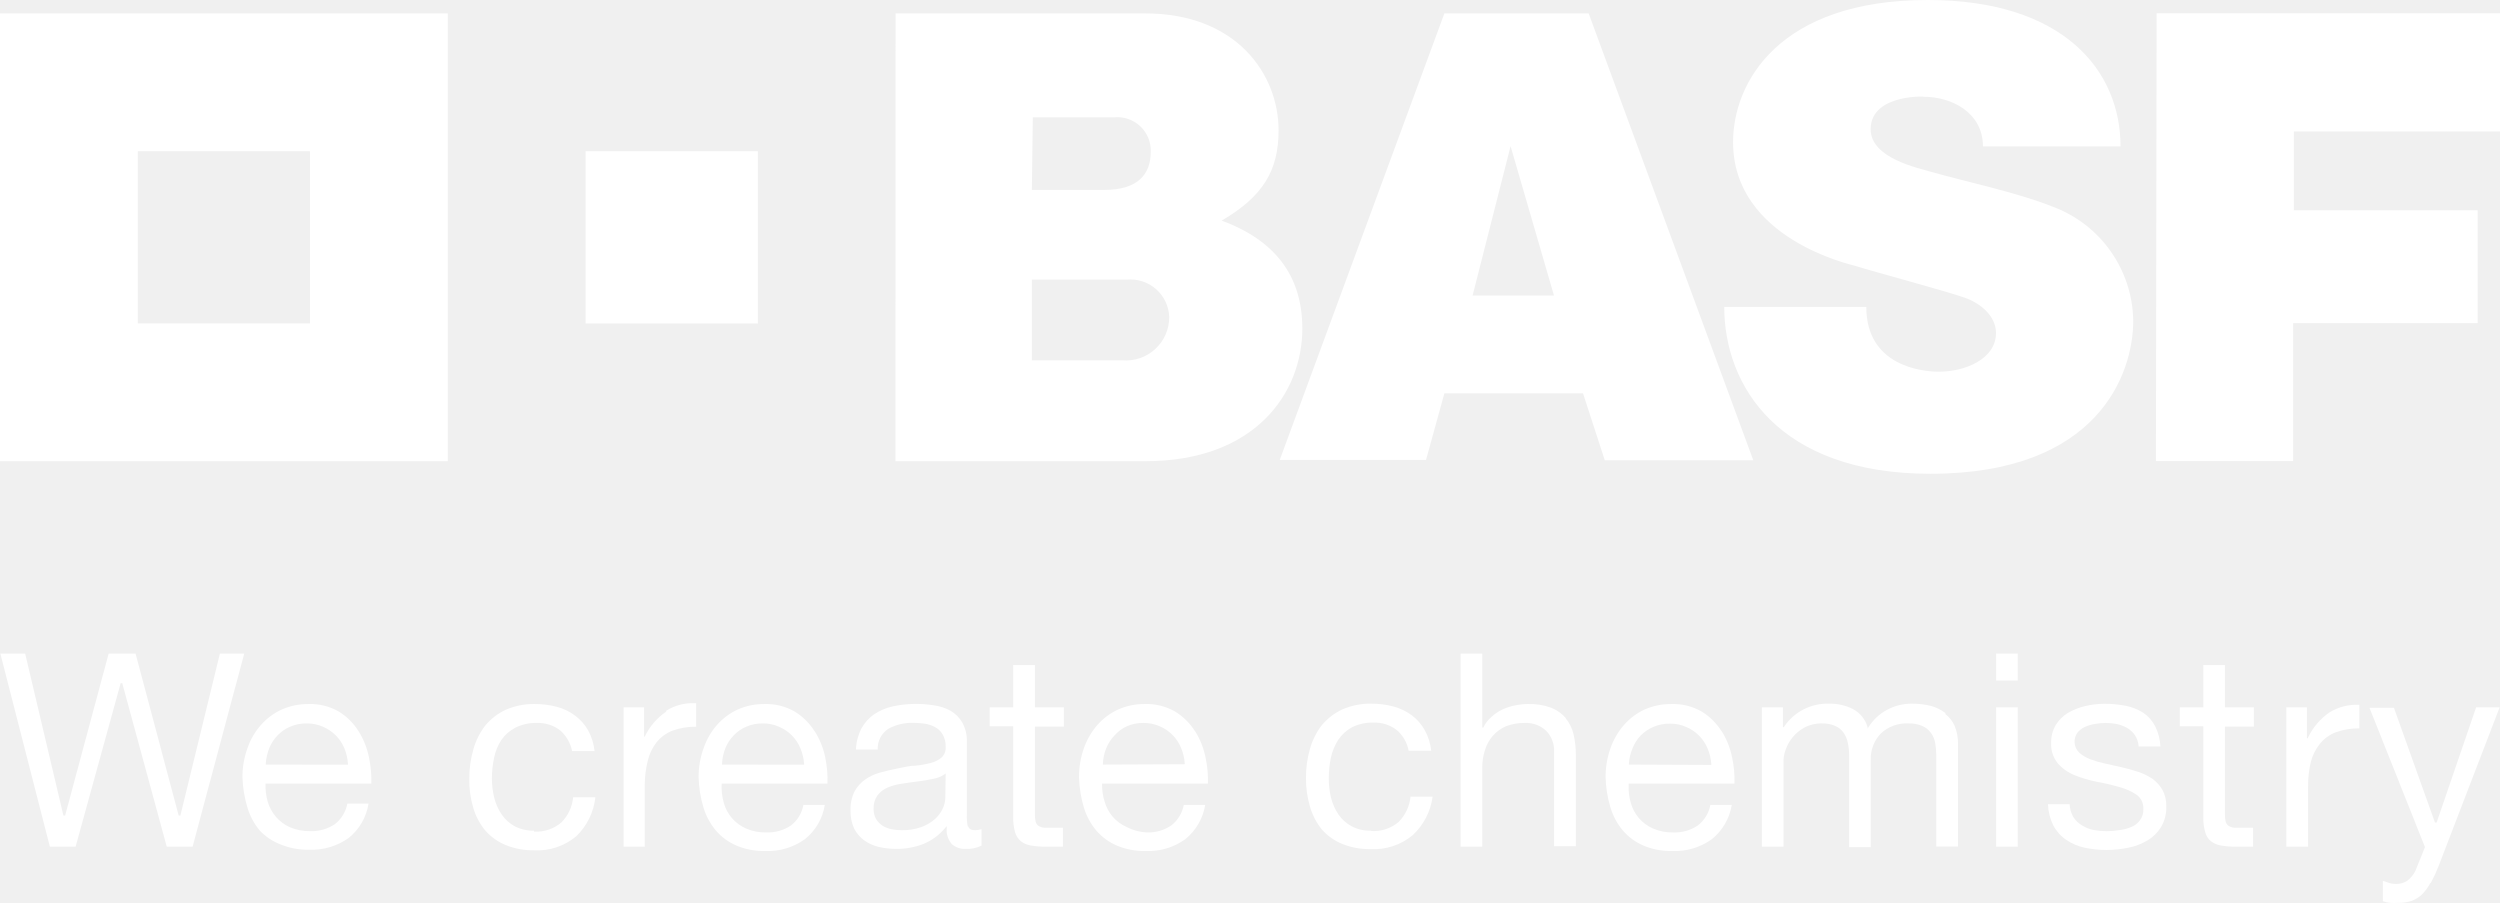
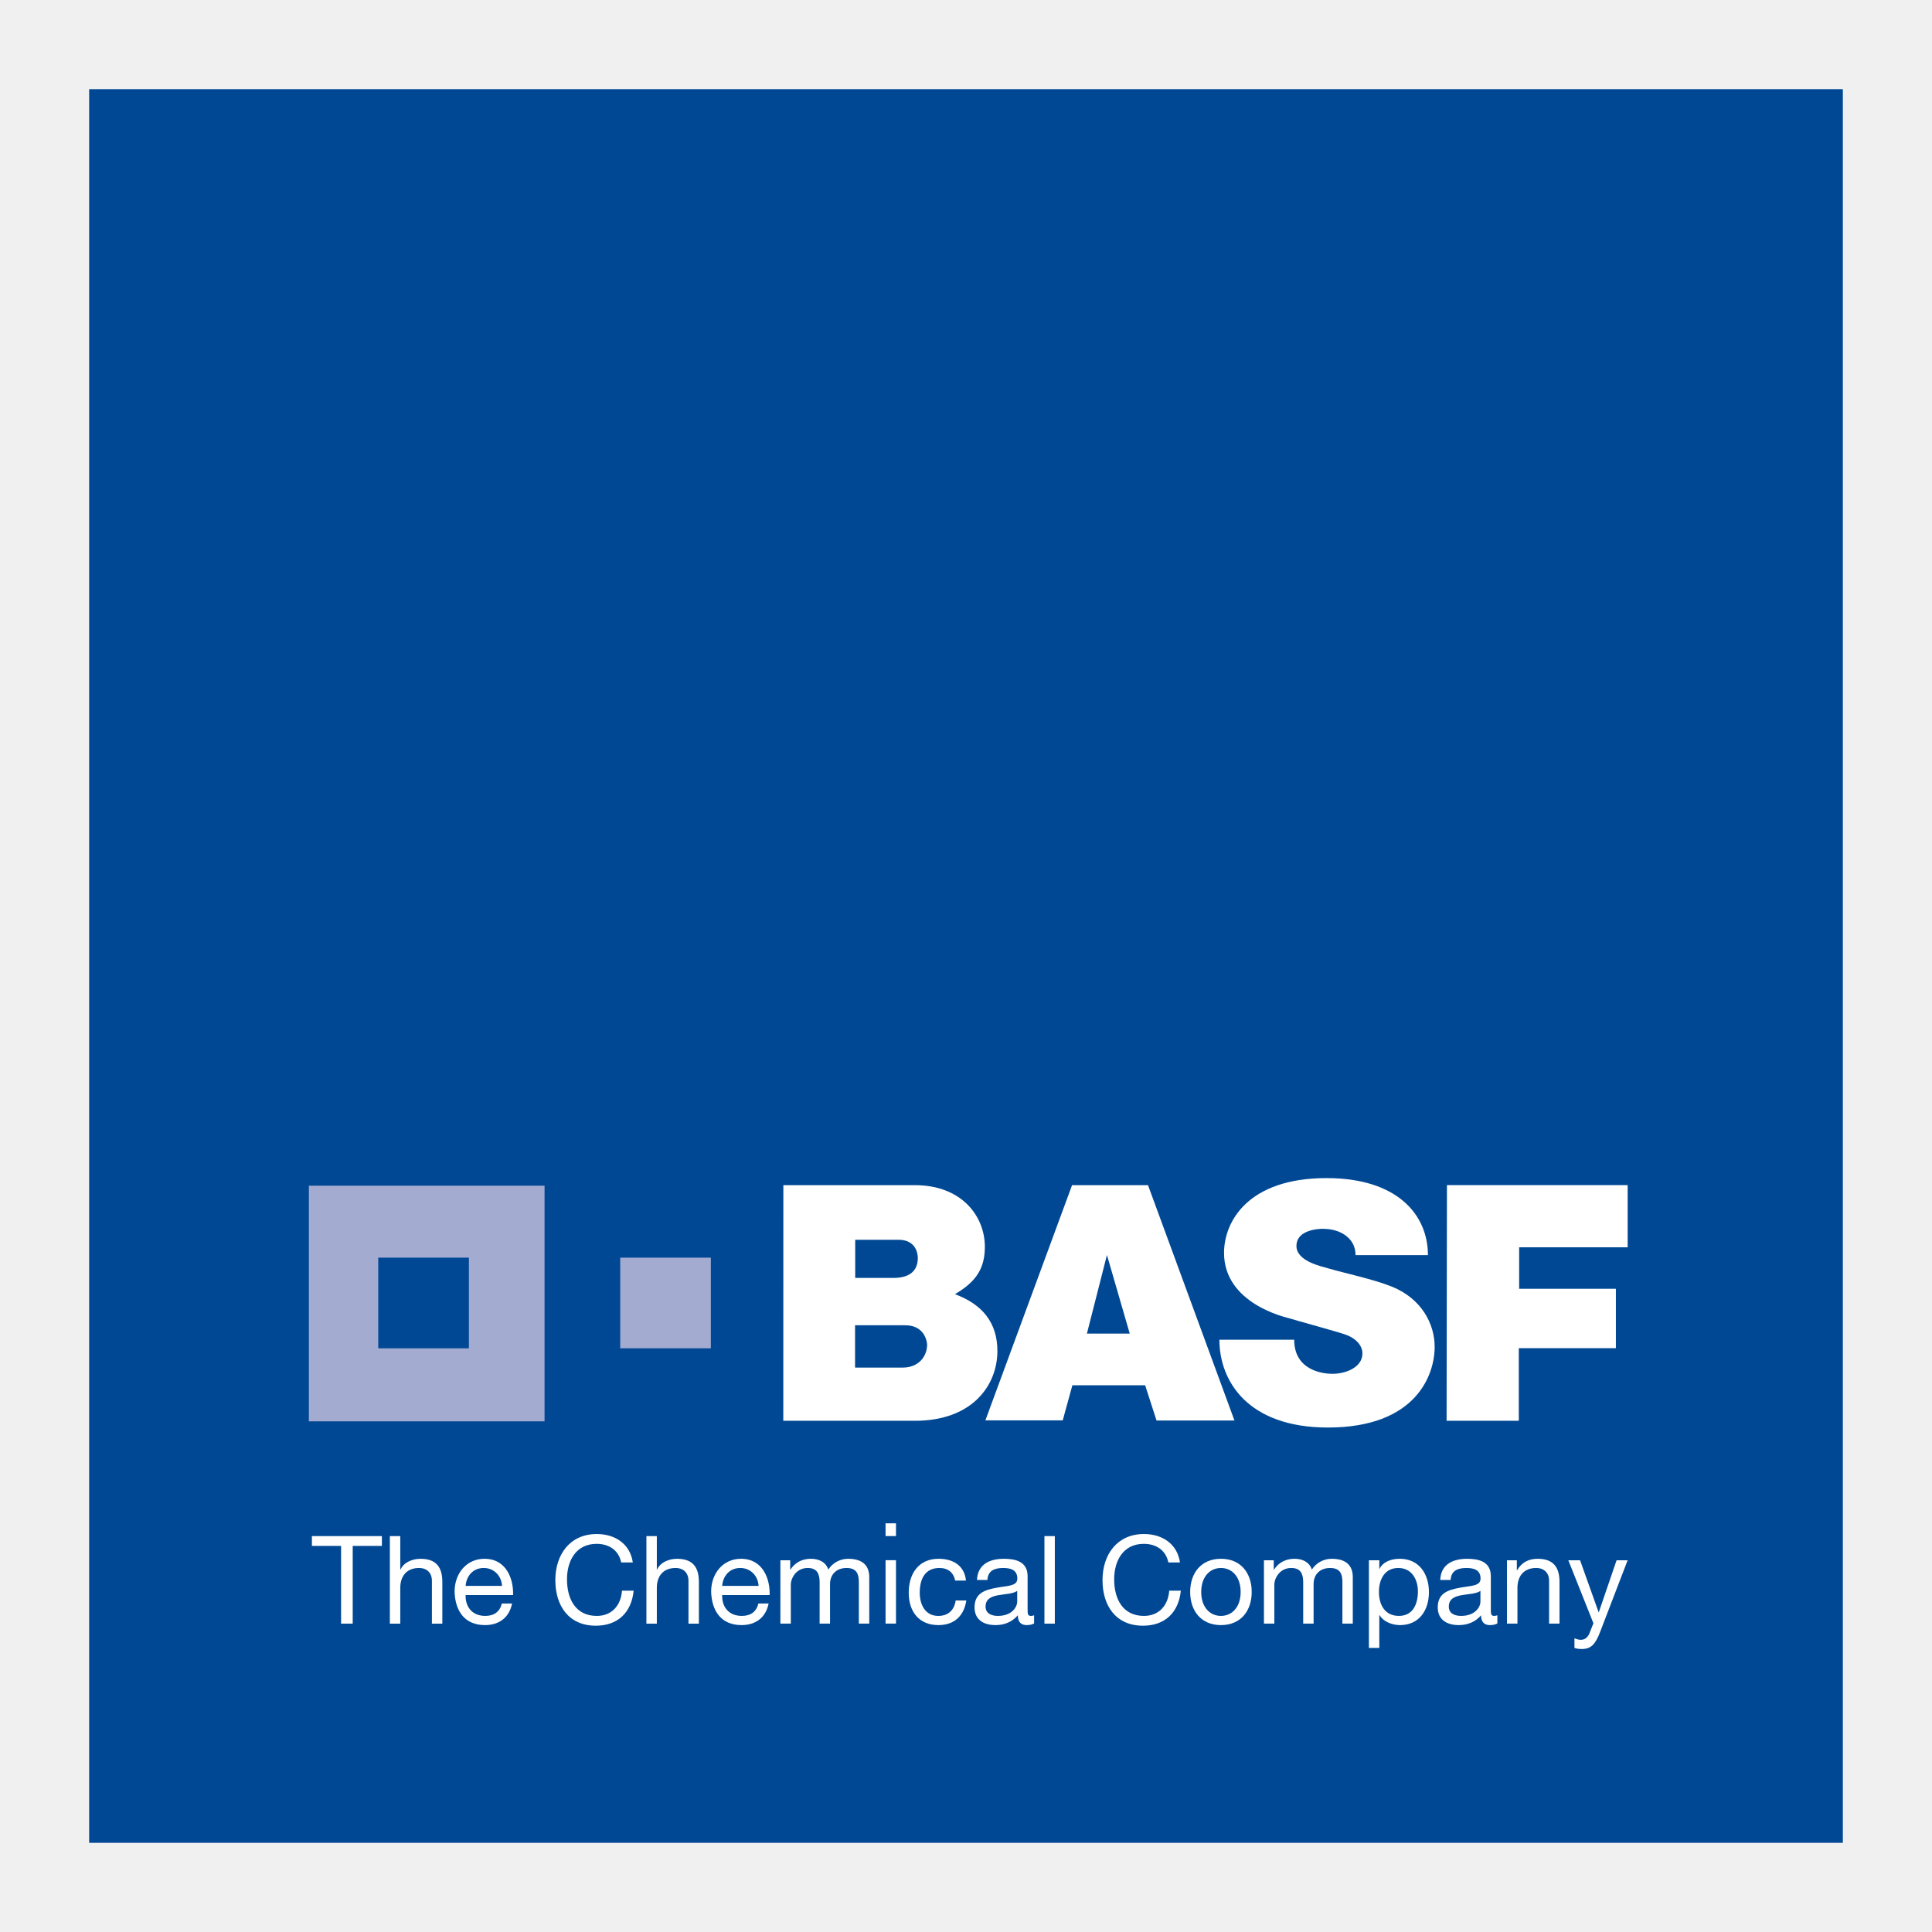
- <svg xmlns="http://www.w3.org/2000/svg" viewBox="0 0 212.6 76.78" preserveAspectRatio="xMinYMid">
-   <defs>
-     <style>.cls-2{fill:#fff;}</style>
-   </defs>
-   <g id="BASFw_wh100tr_4c">
-     <g class="cls-1">
-       <path class="cls-2" d="M.17,1.5V39.58H38.25V1.5ZM26.53,27.86H11.89V13.22H26.53Z" transform="translate(-0.17 -0.36)" />
-       <rect class="cls-2" x="49.8" y="12.86" width="14.65" height="14.65" />
+ <svg xmlns="http://www.w3.org/2000/svg" version="1.0" width="627.582" height="627.579" viewBox="0 0 210 297" id="svg2" xml:space="preserve">
+   <defs id="defs59">
+   
+   
+   
+   
+   
+   
+   
+   
+   
+   
+   
+   
+   
+   
+   
+   
+   
+   
+   
+   
+   
+   
+   
+   
+   
+  </defs>
+   <g id="g2233" transform="matrix(1.522094,0,0,1.522094,-29.79473,13.70588)">
+     <g transform="translate(-14.8625,-37.8153)" id="Ebene_x0020_2">
+       <polygon id="polygon6" style="fill:#004894;fill-rule:nonzero" points="14.863,37.815 14.863,214.932 191.98,214.932 191.98,37.815 14.863,37.815 " />
    </g>
-     <path class="cls-2" d="M76.33,1.5H97.55c7.79,0,11.35,5.19,11.35,9.94,0,3.42-1.32,5.62-4.84,7.68,4.44,1.64,6.86,4.61,6.86,9.18,0,5.47-4,11.28-13.34,11.28H76.32ZM87.92,31H95.6a3.68,3.68,0,0,0,4-3.68A3.3,3.3,0,0,0,96,24.14H87.92Zm0-14.49h6.17c2.82,0,3.94-1.31,3.94-3.24a2.84,2.84,0,0,0-3.13-2.93H88Z" transform="translate(-0.17 -0.36)" />
-     <path class="cls-2" d="M123,1.5h12.27l14,38H136.64l-1.85-5.69H123l-1.56,5.66H109Zm5.63,11.29-3.23,12.7h6.92Z" transform="translate(-0.17 -0.36)" />
-     <path class="cls-2" d="M168.8,12.81h11.7c0-6.46-4.86-12.45-16.39-12.45-12.65,0-16.56,7-16.56,12.09,0,8.23,10.08,10.42,10.39,10.52,1.5.48,7.76,2.15,9.32,2.71,1.36.48,2.65,1.57,2.65,3,0,2.22-2.65,3.29-4.85,3.29-1.42,0-6.18-.47-6.18-5.51H146.8c0,6.69,4.61,14.19,17.53,14.19,14.27,0,17.25-8.51,17.25-13a10.5,10.5,0,0,0-6.92-9.74c-2.9-1.17-7.72-2.2-10.13-2.9-1.22-.36-5.28-1.18-5.28-3.66,0-3.17,5.23-2.76,4.47-2.76C166.08,8.57,168.8,9.9,168.8,12.81Z" transform="translate(-0.17 -0.36)" />
-     <polygon class="cls-2" points="183.4 1.13 212.6 1.13 212.6 11.18 195.07 11.18 195.07 17.88 210.7 17.88 210.7 27.48 195.01 27.48 195.01 39.21 183.34 39.21 183.4 1.13" />
-     <polygon class="cls-2" points="15.2 69.35 15.18 69.3 11.53 55.58 9.24 55.58 5.54 69.35 5.39 69.35 5.38 69.3 2.14 55.58 0.03 55.58 4.24 72 6.43 72 10.26 58.1 10.4 58.1 10.41 58.15 14.18 72 16.38 72 20.77 55.58 18.7 55.58 15.34 69.35 15.2 69.35" />
-     <path class="cls-2" d="M30.66,62.54A5.23,5.23,0,0,0,29,60.88a4.89,4.89,0,0,0-2.62-.65,5.49,5.49,0,0,0-2.23.46A5.22,5.22,0,0,0,22.37,62a5.78,5.78,0,0,0-1.16,2,7.05,7.05,0,0,0-.42,2.48,9.76,9.76,0,0,0,.41,2.51,5.42,5.42,0,0,0,1.06,2A4.79,4.79,0,0,0,24,72.16a6.08,6.08,0,0,0,2.47.46,5.4,5.4,0,0,0,3.35-1,4.66,4.66,0,0,0,1.69-2.92H29.71a2.88,2.88,0,0,1-1.07,1.75,3.51,3.51,0,0,1-2.09.59,4.16,4.16,0,0,1-1.72-.33,3.4,3.4,0,0,1-1.2-.89,3.56,3.56,0,0,1-.69-1.27A5,5,0,0,1,22.75,67V67h9a9.6,9.6,0,0,0-.2-2.22,6.63,6.63,0,0,0-.87-2.21m-7.91,2.81v-.06A4.46,4.46,0,0,1,23.06,64a3.41,3.41,0,0,1,.71-1.1,3.25,3.25,0,0,1,1.07-.74,3.38,3.38,0,0,1,1.41-.28,3.31,3.31,0,0,1,1.38.28,3.54,3.54,0,0,1,1.09.73,3.48,3.48,0,0,1,.73,1.09,4.15,4.15,0,0,1,.31,1.35v.06Z" transform="translate(-0.17 -0.36)" />
-     <path class="cls-2" d="M45.57,71a3.4,3.4,0,0,1-1.64-.38,3.21,3.21,0,0,1-1.1-1,4.34,4.34,0,0,1-.63-1.42,7,7,0,0,1-.2-1.64,8.64,8.64,0,0,1,.19-1.77,4.33,4.33,0,0,1,.62-1.51A3.27,3.27,0,0,1,44,62.24a3.86,3.86,0,0,1,1.82-.4,3.08,3.08,0,0,1,2,.64,3.17,3.17,0,0,1,1,1.75h1.91a4.61,4.61,0,0,0-.54-1.75,4,4,0,0,0-1.11-1.26,4.39,4.39,0,0,0-1.55-.75,7.22,7.22,0,0,0-1.9-.24,5.88,5.88,0,0,0-2.45.49,4.9,4.9,0,0,0-1.75,1.35,5.86,5.86,0,0,0-1,2,8.73,8.73,0,0,0-.35,2.5A8,8,0,0,0,40.4,69,5.37,5.37,0,0,0,41.45,71a4.63,4.63,0,0,0,1.74,1.23,6.19,6.19,0,0,0,2.4.44,5.14,5.14,0,0,0,3.58-1.19,5.41,5.41,0,0,0,1.63-3.32H48.91a3.49,3.49,0,0,1-1,2.14,3.29,3.29,0,0,1-2.32.78" transform="translate(-0.17 -0.36)" />
-     <path class="cls-2" d="M56.83,60.87A5.4,5.4,0,0,0,55,63l0,0h-.06V60.51H53.2V72.36H55V67.1A8.56,8.56,0,0,1,55.27,65,4,4,0,0,1,56,63.49a3.22,3.22,0,0,1,1.37-1,5.77,5.77,0,0,1,2-.33v-2h-.14a4.24,4.24,0,0,0-2.41.64" transform="translate(-0.17 -0.36)" />
-     <path class="cls-2" d="M69.44,62.54a5.29,5.29,0,0,0-1.67-1.66,4.89,4.89,0,0,0-2.62-.65,5.46,5.46,0,0,0-2.23.46A5.36,5.36,0,0,0,61.15,62a5.92,5.92,0,0,0-1.15,2,7.05,7.05,0,0,0-.42,2.48,9.77,9.77,0,0,0,.4,2.51,5.59,5.59,0,0,0,1.07,2,4.79,4.79,0,0,0,1.75,1.28,6,6,0,0,0,2.47.46,5.39,5.39,0,0,0,3.34-1,4.63,4.63,0,0,0,1.7-2.92H68.49a2.82,2.82,0,0,1-1.06,1.75,3.54,3.54,0,0,1-2.09.59,4.12,4.12,0,0,1-1.72-.33,3.43,3.43,0,0,1-1.21-.89,3.39,3.39,0,0,1-.68-1.27A5,5,0,0,1,61.54,67V67h9a9.57,9.57,0,0,0-.19-2.22,6.65,6.65,0,0,0-.88-2.21m-7.9,2.81v-.06A4.17,4.17,0,0,1,61.85,64a3.41,3.41,0,0,1,.71-1.1,3.15,3.15,0,0,1,1.07-.74,3.37,3.37,0,0,1,1.4-.28,3.24,3.24,0,0,1,1.38.28,3.38,3.38,0,0,1,1.82,1.82,4.16,4.16,0,0,1,.32,1.35v.06Z" transform="translate(-0.17 -0.36)" />
-     <path class="cls-2" d="M82.47,70.66a4.41,4.41,0,0,1-.08-1V63.46A3.14,3.14,0,0,0,82,61.8a2.77,2.77,0,0,0-1-1,4.09,4.09,0,0,0-1.42-.46,9.47,9.47,0,0,0-3.49.09,4.69,4.69,0,0,0-1.58.67,3.47,3.47,0,0,0-1.09,1.22,4.17,4.17,0,0,0-.46,1.78h1.85a2,2,0,0,1,.93-1.78,4.26,4.26,0,0,1,2.12-.49,7.43,7.43,0,0,1,.94.07,2.68,2.68,0,0,1,.88.29,1.61,1.61,0,0,1,.65.62,2,2,0,0,1,.26,1.08,1.12,1.12,0,0,1-.35.89,2.29,2.29,0,0,1-.91.46,8.12,8.12,0,0,1-1.29.23c-.48,0-1,.13-1.54.24s-1,.21-1.49.35a4.08,4.08,0,0,0-1.28.6,3,3,0,0,0-.89,1,3.4,3.4,0,0,0-.34,1.63,3.49,3.49,0,0,0,.3,1.52,2.9,2.9,0,0,0,.84,1,3.62,3.62,0,0,0,1.24.57,6.68,6.68,0,0,0,1.52.17,6.23,6.23,0,0,0,2.3-.42,4.8,4.8,0,0,0,1.87-1.39l.11-.13v.17a1.8,1.8,0,0,0,.43,1.36,1.65,1.65,0,0,0,1.17.41,2.75,2.75,0,0,0,1.36-.28v-1.4a2,2,0,0,1-.54.09c-.35,0-.55-.12-.61-.37m-1.93-2.4a2.3,2.3,0,0,1-.21.91,2.71,2.71,0,0,1-.67.91,3.54,3.54,0,0,1-1.15.68,4.75,4.75,0,0,1-1.69.27,4.41,4.41,0,0,1-.89-.09,2.48,2.48,0,0,1-.76-.31,1.81,1.81,0,0,1-.53-.57,1.72,1.72,0,0,1-.2-.85A1.86,1.86,0,0,1,74.79,68a2.15,2.15,0,0,1,.89-.68A4.84,4.84,0,0,1,76.9,67c.42-.07.87-.13,1.33-.19a11,11,0,0,0,1.26-.21,2.37,2.37,0,0,0,1-.39l.1-.08Z" transform="translate(-0.17 -0.36)" />
-     <path class="cls-2" d="M101.79,62.54a5.29,5.29,0,0,0-1.67-1.66,4.89,4.89,0,0,0-2.62-.65,5.42,5.42,0,0,0-2.23.46A5.26,5.26,0,0,0,93.5,62a6.12,6.12,0,0,0-1.16,2,7.29,7.29,0,0,0-.41,2.48,9.91,9.91,0,0,0,.4,2.51,5.51,5.51,0,0,0,1.07,2,4.79,4.79,0,0,0,1.75,1.28,6,6,0,0,0,2.47.46,5.37,5.37,0,0,0,3.34-1,4.72,4.72,0,0,0,1.7-2.92h-1.82a2.88,2.88,0,0,1-1.07,1.75,3.48,3.48,0,0,1-2.08.59A4.12,4.12,0,0,1,96,70.7a3.43,3.43,0,0,1-1.21-.89,3.39,3.39,0,0,1-.68-1.27A4.67,4.67,0,0,1,93.89,67V67h9a9,9,0,0,0-.2-2.22,6.63,6.63,0,0,0-.87-2.21m-7.86,2.81v-.06A3.92,3.92,0,0,1,94.24,64a3.41,3.41,0,0,1,.71-1.1A3.15,3.15,0,0,1,96,62.12a3.38,3.38,0,0,1,1.41-.28,3.31,3.31,0,0,1,1.38.28,3.38,3.38,0,0,1,1.08.73,3.31,3.31,0,0,1,.73,1.09,4.1,4.1,0,0,1,.32,1.35v.06Z" transform="translate(-0.17 -0.36)" />
-     <path class="cls-2" d="M116.73,71a3.33,3.33,0,0,1-1.63-.38,3.24,3.24,0,0,1-1.11-1,4.58,4.58,0,0,1-.63-1.42,6.88,6.88,0,0,1-.19-1.64,8.57,8.57,0,0,1,.18-1.77,4.66,4.66,0,0,1,.62-1.51,3.35,3.35,0,0,1,1.17-1.07,3.86,3.86,0,0,1,1.82-.4,3.08,3.08,0,0,1,2,.64,3.05,3.05,0,0,1,1,1.75h1.92a4.62,4.62,0,0,0-.55-1.75,4,4,0,0,0-1.1-1.26,4.61,4.61,0,0,0-1.56-.75,7.2,7.2,0,0,0-1.89-.24,5.9,5.9,0,0,0-2.46.49,5,5,0,0,0-1.75,1.35,5.86,5.86,0,0,0-1,2,8.73,8.73,0,0,0-.34,2.5,8.29,8.29,0,0,0,.35,2.45,5.53,5.53,0,0,0,1,1.91,4.63,4.63,0,0,0,1.74,1.23,6.22,6.22,0,0,0,2.4.44,5.18,5.18,0,0,0,3.59-1.19A5.46,5.46,0,0,0,122,68.11h-1.88a3.55,3.55,0,0,1-1,2.14,3.27,3.27,0,0,1-2.32.78" transform="translate(-0.17 -0.36)" />
-     <path class="cls-2" d="M133.34,61.44a3.2,3.2,0,0,0-1.25-.89,5.23,5.23,0,0,0-2-.32,5.34,5.34,0,0,0-1.09.12,4.47,4.47,0,0,0-1.07.35,3.63,3.63,0,0,0-.92.62,2.64,2.64,0,0,0-.7.91l0,0h-.09V55.94h-1.84V72.36h1.84v-6.7a4.88,4.88,0,0,1,.23-1.51,3.36,3.36,0,0,1,.67-1.22,3.17,3.17,0,0,1,1.12-.81,4.3,4.3,0,0,1,1.59-.28,2.49,2.49,0,0,1,1.83.67,2.42,2.42,0,0,1,.67,1.81v8h1.85V64.55a7.4,7.4,0,0,0-.2-1.76,3.24,3.24,0,0,0-.67-1.35" transform="translate(-0.17 -0.36)" />
-     <path class="cls-2" d="M146.57,62.54a5.29,5.29,0,0,0-1.67-1.66,4.89,4.89,0,0,0-2.62-.65,5.5,5.5,0,0,0-2.24.46A5.32,5.32,0,0,0,138.28,62a6.12,6.12,0,0,0-1.16,2,7.29,7.29,0,0,0-.41,2.48,9.84,9.84,0,0,0,.4,2.51,5.59,5.59,0,0,0,1.07,2,4.79,4.79,0,0,0,1.75,1.28,6,6,0,0,0,2.46.46,5.4,5.4,0,0,0,3.35-1,4.72,4.72,0,0,0,1.7-2.92h-1.82a2.88,2.88,0,0,1-1.07,1.75,3.49,3.49,0,0,1-2.09.59,4.11,4.11,0,0,1-1.71-.33,3.35,3.35,0,0,1-1.21-.89,3.39,3.39,0,0,1-.68-1.27,4.67,4.67,0,0,1-.19-1.51V67h9a9,9,0,0,0-.2-2.22,6.63,6.63,0,0,0-.87-2.21m-7.91,2.81v-.06A3.92,3.92,0,0,1,139,64a3.39,3.39,0,0,1,.7-1.1,3.42,3.42,0,0,1,2.48-1,3.24,3.24,0,0,1,1.38.28,3.38,3.38,0,0,1,1.82,1.82,4.16,4.16,0,0,1,.32,1.35v.06Z" transform="translate(-0.17 -0.36)" />
-     <path class="cls-2" d="M165.61,61a3.55,3.55,0,0,0-1.23-.61,6.67,6.67,0,0,0-1.62-.19,4.4,4.4,0,0,0-2.13.53,4.21,4.21,0,0,0-1.57,1.48l-.07.11,0-.12a2.53,2.53,0,0,0-1.24-1.54,4.29,4.29,0,0,0-2-.46,4.44,4.44,0,0,0-3.89,2l0,0h-.07V60.51H150V72.36h1.84V65a2.8,2.8,0,0,1,.18-.88,3.43,3.43,0,0,1,1.58-1.88,3,3,0,0,1,1.51-.36,2.6,2.6,0,0,1,1.12.21,1.61,1.61,0,0,1,.71.57,2.27,2.27,0,0,1,.37.87,5.2,5.2,0,0,1,.11,1.08v7.79h1.84V65a3.09,3.09,0,0,1,.85-2.26,3.18,3.18,0,0,1,2.34-.86,2.77,2.77,0,0,1,1.2.22,1.72,1.72,0,0,1,.73.59,2,2,0,0,1,.36.87,5.87,5.87,0,0,1,.09,1v7.79h1.85V63.64a3.88,3.88,0,0,0-.29-1.56,2.61,2.61,0,0,0-.79-1" transform="translate(-0.17 -0.36)" />
-     <path class="cls-2" d="M171.76,58.23h-1.84V55.94h1.84Zm0,2.28h-1.84V72.36h1.84Z" transform="translate(-0.17 -0.36)" />
-     <path class="cls-2" d="M182.78,71.84a3.42,3.42,0,0,0,1.16-1.14,3.21,3.21,0,0,0,.45-1.77,2.78,2.78,0,0,0-.33-1.41,3.09,3.09,0,0,0-.86-.94A4.76,4.76,0,0,0,182,66a13.26,13.26,0,0,0-1.44-.4l-1.39-.31a8.63,8.63,0,0,1-1.26-.37,3,3,0,0,1-.94-.57,1.31,1.31,0,0,1-.13-1.69,1.75,1.75,0,0,1,.62-.48,3.16,3.16,0,0,1,.84-.25,4.94,4.94,0,0,1,1.88,0,3.29,3.29,0,0,1,.89.34,2.12,2.12,0,0,1,.67.63,2,2,0,0,1,.3.94h1.85a4.26,4.26,0,0,0-.45-1.73,3.07,3.07,0,0,0-1-1.13,4.4,4.4,0,0,0-1.49-.6,9.84,9.84,0,0,0-1.87-.17,7.16,7.16,0,0,0-1.57.19A5.33,5.33,0,0,0,176,61a3.17,3.17,0,0,0-1,1,2.84,2.84,0,0,0-.4,1.52,2.54,2.54,0,0,0,.57,1.76,3.74,3.74,0,0,0,1.42,1,10.57,10.57,0,0,0,1.88.56,18.16,18.16,0,0,1,1.89.44,5,5,0,0,1,1.47.64,1.39,1.39,0,0,1,.61,1.21,1.49,1.49,0,0,1-.3,1,1.69,1.69,0,0,1-.73.56,3.59,3.59,0,0,1-1,.26,6.26,6.26,0,0,1-2.17,0,2.9,2.9,0,0,1-1-.39,2.13,2.13,0,0,1-.76-.73,2.4,2.4,0,0,1-.31-1.08h-1.84a4.37,4.37,0,0,0,.45,1.8,3.44,3.44,0,0,0,1.1,1.23,4.44,4.44,0,0,0,1.57.67,9,9,0,0,0,3.7,0,5,5,0,0,0,1.62-.61" transform="translate(-0.17 -0.36)" />
-     <path class="cls-2" d="M189.38,56.92h-1.84v3.59h-2v1.61h2v7.69a4.31,4.31,0,0,0,.16,1.32,1.47,1.47,0,0,0,.48.76,1.85,1.85,0,0,0,.85.37,6.87,6.87,0,0,0,1.3.1h1.44V70.75h-.84c-.31,0-.57,0-.76,0a1.08,1.08,0,0,1-.48-.16.66.66,0,0,1-.25-.36,2.29,2.29,0,0,1-.06-.58v-7.5h2.46V60.51h-2.46Z" transform="translate(-0.17 -0.36)" />
-     <path class="cls-2" d="M88.18,56.92H86.33v3.59h-2v1.61h2v7.69a4.65,4.65,0,0,0,.16,1.32,1.61,1.61,0,0,0,.48.76,1.9,1.9,0,0,0,.85.37,7,7,0,0,0,1.3.1h1.44V70.75h-.84c-.31,0-.56,0-.76,0a1.18,1.18,0,0,1-.48-.16.64.64,0,0,1-.24-.36,2.29,2.29,0,0,1-.06-.58v-7.5h2.46V60.51H88.18Z" transform="translate(-0.17 -0.36)" />
-     <path class="cls-2" d="M196.42,63.14l0,0h-.07V60.51H194.6V72.36h1.85V67.24a8.62,8.62,0,0,1,.23-2.07,4,4,0,0,1,.76-1.54,3.22,3.22,0,0,1,1.37-1,5.71,5.71,0,0,1,2-.33v-2a4.38,4.38,0,0,0-2.54.64,5.47,5.47,0,0,0-1.82,2.13" transform="translate(-0.17 -0.36)" />
-     <path class="cls-2" d="M206.88,75.46a13.32,13.32,0,0,0,.68-1.48l5.18-13.47h-2l-3.36,9.8h-.14v0l-3.49-9.76h-2.08l4.72,11.85v0l-.81,2a2.33,2.33,0,0,1-.67.84,1.66,1.66,0,0,1-1,.29,1.86,1.86,0,0,1-.61-.1l-.49-.16V77a2.65,2.65,0,0,0,.62.14,5.34,5.34,0,0,0,.69,0,3.51,3.51,0,0,0,1.14-.17,2.68,2.68,0,0,0,.87-.54,4.24,4.24,0,0,0,.73-1" transform="translate(-0.17 -0.36)" />
+     <polygon transform="translate(-14.8625,-37.8153)" id="polygon10" style="fill:white;fill-rule:nonzero" points="40.306,184.943 37.36,184.943 37.36,183.953 44.428,183.953 44.428,184.943 41.481,184.943 41.481,192.793 40.306,192.793 40.306,184.943 " />
+     <path id="path12" style="fill:white;fill-rule:nonzero" d="M 30.37,146.138 L 31.422,146.138 L 31.422,149.518 L 31.448,149.518 C 31.793,148.75 32.698,148.429 33.466,148.429 C 35.149,148.429 35.67,149.395 35.67,150.769 L 35.67,154.978 L 34.617,154.978 L 34.617,150.645 C 34.617,149.864 34.121,149.358 33.317,149.358 C 32.042,149.358 31.422,150.209 31.422,151.363 L 31.422,154.978 L 30.37,154.978 L 30.37,146.138 z " />
+     <path id="path14" style="fill:white;fill-rule:nonzero" d="M 53.733,148.801 C 53.484,147.55 52.482,146.919 51.255,146.919 C 49.15,146.919 48.26,148.652 48.26,150.497 C 48.26,152.515 49.15,154.198 51.267,154.198 C 52.816,154.198 53.707,153.111 53.817,151.648 L 54.994,151.648 C 54.77,153.85 53.398,155.187 51.169,155.187 C 48.42,155.187 47.083,153.159 47.083,150.582 C 47.083,148.02 48.544,145.928 51.267,145.928 C 53.112,145.928 54.636,146.919 54.908,148.801 L 53.733,148.801 L 53.733,148.801 z " />
+     <path id="path16" style="fill:white;fill-rule:nonzero" d="M 56.281,146.138 L 57.333,146.138 L 57.333,149.518 L 57.359,149.518 C 57.705,148.75 58.609,148.429 59.377,148.429 C 61.06,148.429 61.581,149.395 61.581,150.769 L 61.581,154.978 L 60.529,154.978 L 60.529,150.645 C 60.529,149.864 60.033,149.358 59.227,149.358 C 57.953,149.358 57.333,150.209 57.333,151.363 L 57.333,154.978 L 56.281,154.978 L 56.281,146.138 L 56.281,146.138 z " />
+     <path id="path18" style="fill:white;fill-rule:nonzero" d="M 69.812,148.578 L 70.804,148.578 L 70.804,149.518 L 70.828,149.518 C 71.299,148.8 72.017,148.428 72.895,148.428 C 73.675,148.428 74.393,148.737 74.654,149.518 C 75.087,148.837 75.842,148.428 76.659,148.428 C 77.934,148.428 78.788,148.96 78.788,150.287 L 78.788,154.977 L 77.735,154.977 L 77.735,150.78 C 77.735,149.987 77.525,149.357 76.498,149.357 C 75.483,149.357 74.827,149.999 74.827,150.99 L 74.827,154.977 L 73.775,154.977 L 73.775,150.78 C 73.775,149.951 73.515,149.357 72.575,149.357 C 71.324,149.357 70.865,150.508 70.865,150.99 L 70.865,154.977 L 69.812,154.977 L 69.812,148.578 L 69.812,148.578 z " />
+     <path id="path20" style="fill:white;fill-rule:nonzero" d="M 87.466,150.631 C 87.304,149.828 86.749,149.357 85.882,149.357 C 84.358,149.357 83.887,150.555 83.887,151.857 C 83.887,153.032 84.419,154.198 85.759,154.198 C 86.773,154.198 87.379,153.602 87.516,152.636 L 88.592,152.636 C 88.357,154.198 87.379,155.126 85.77,155.126 C 83.814,155.126 82.774,153.765 82.774,151.857 C 82.774,149.94 83.766,148.428 85.795,148.428 C 87.244,148.428 88.407,149.109 88.555,150.631 L 87.466,150.631 L 87.466,150.631 z " />
+     <polygon transform="translate(-14.8625,-37.8153)" id="polygon22" style="fill:white;fill-rule:nonzero" points="111.343,183.953 111.343,192.793 112.392,192.793 112.392,183.953 111.343,183.953 " />
+     <path id="path24" style="fill:white;fill-rule:nonzero" d="M 108.996,148.801 C 108.746,147.55 107.743,146.919 106.52,146.919 C 104.414,146.919 103.523,148.652 103.523,150.497 C 103.523,152.515 104.414,154.198 106.531,154.198 C 108.079,154.198 108.972,153.111 109.084,151.648 L 110.257,151.648 C 110.034,153.85 108.659,155.187 106.433,155.187 C 103.683,155.187 102.346,153.159 102.346,150.582 C 102.346,148.02 103.806,145.928 106.531,145.928 C 108.376,145.928 109.898,146.919 110.17,148.801 L 108.996,148.801 L 108.996,148.801 z " />
+     <path id="path26" style="fill:white;fill-rule:nonzero" d="M 118.65,148.578 L 119.64,148.578 L 119.64,149.518 L 119.667,149.518 C 120.138,148.8 120.857,148.428 121.736,148.428 C 122.514,148.428 123.231,148.737 123.492,149.518 C 123.924,148.837 124.68,148.428 125.496,148.428 C 126.772,148.428 127.623,148.96 127.623,150.287 L 127.623,154.977 L 126.574,154.977 L 126.574,150.78 C 126.574,149.987 126.363,149.357 125.335,149.357 C 124.319,149.357 123.665,149.999 123.665,150.99 L 123.665,154.977 L 122.614,154.977 L 122.614,150.78 C 122.614,149.951 122.352,149.357 121.412,149.357 C 120.163,149.357 119.701,150.508 119.701,150.99 L 119.701,154.977 L 118.65,154.977 L 118.65,148.578 L 118.65,148.578 z " />
+     <path id="path28" style="fill:white;fill-rule:nonzero" d="M 143.197,148.578 L 144.192,148.578 L 144.192,149.593 L 144.217,149.593 C 144.663,148.8 145.381,148.428 146.293,148.428 C 147.977,148.428 148.501,149.394 148.501,150.768 L 148.501,154.977 L 147.449,154.977 L 147.449,150.645 C 147.449,149.864 146.953,149.357 146.147,149.357 C 144.871,149.357 144.254,150.209 144.254,151.362 L 144.254,154.977 L 143.197,154.977 L 143.197,148.578 L 143.197,148.578 z " />
+     <path id="path30" style="fill:white;fill-rule:nonzero" d="M 152.597,155.834 C 152.114,157.081 151.682,157.54 150.74,157.54 C 150.494,157.54 150.245,157.515 150.01,157.43 L 150.01,156.462 C 150.205,156.522 150.417,156.612 150.63,156.612 C 151.062,156.612 151.297,156.401 151.495,156.029 L 151.927,154.941 L 149.391,148.578 L 150.578,148.578 L 152.447,153.813 L 152.474,153.813 L 154.266,148.578 L 155.382,148.578 L 152.597,155.834 L 152.597,155.834 z " />
+     <path id="path32" style="fill:white;fill-rule:nonzero" d="M 42.713,152.948 C 42.428,154.356 41.414,155.126 39.977,155.126 C 37.935,155.126 36.969,153.715 36.907,151.758 C 36.907,149.839 38.171,148.428 39.916,148.428 C 42.181,148.428 42.875,150.543 42.814,152.093 L 38.022,152.093 C 37.983,153.208 38.616,154.198 40.015,154.198 C 40.882,154.198 41.488,153.777 41.673,152.948 L 42.713,152.948 L 42.713,152.948 z M 41.698,151.166 C 41.649,150.161 40.894,149.357 39.854,149.357 C 38.752,149.357 38.096,150.185 38.022,151.166 L 41.698,151.166 z " />
+     <path id="path34" style="fill:white;fill-rule:nonzero" d="M 68.624,152.948 C 68.34,154.356 67.325,155.126 65.887,155.126 C 63.846,155.126 62.88,153.715 62.818,151.758 C 62.818,149.839 64.081,148.428 65.825,148.428 C 68.092,148.428 68.786,150.543 68.725,152.093 L 63.933,152.093 C 63.895,153.208 64.527,154.198 65.926,154.198 C 66.793,154.198 67.399,153.777 67.584,152.948 L 68.624,152.948 L 68.624,152.948 z M 67.61,151.166 C 67.559,150.161 66.804,149.357 65.764,149.357 C 64.663,149.357 64.006,150.185 63.933,151.166 L 67.61,151.166 L 67.61,151.166 z " />
+     <path id="path36" style="fill:white;fill-rule:nonzero" d="M 81.487,144.846 L 81.487,146.133 L 80.434,146.133 L 80.434,144.846 L 81.487,144.846 z M 81.487,146.133 L 81.487,144.846 L 81.487,146.133 z M 80.434,154.973 L 80.434,148.573 L 81.487,148.573 L 81.487,154.973 L 80.434,154.973 z M 80.434,148.573 L 80.434,154.973 L 80.434,148.573 z " />
+     <path id="path38" style="fill:white;fill-rule:nonzero" d="M 95.438,154.956 C 95.255,155.064 95.019,155.126 94.683,155.126 C 94.138,155.126 93.792,154.829 93.792,154.136 C 93.211,154.815 92.43,155.126 91.54,155.126 C 90.375,155.126 89.422,154.608 89.422,153.333 C 89.422,151.884 90.498,151.573 91.588,151.363 C 92.753,151.139 93.743,151.214 93.743,150.422 C 93.743,149.507 92.987,149.358 92.318,149.358 C 91.428,149.358 90.77,149.631 90.72,150.567 L 89.668,150.567 C 89.733,148.986 90.958,148.429 92.379,148.429 C 93.534,148.429 94.781,148.689 94.781,150.186 L 94.781,153.481 C 94.781,153.976 94.781,154.198 95.117,154.198 C 95.204,154.198 95.304,154.186 95.438,154.136 L 95.438,154.956 z M 93.73,151.67 C 93.32,151.969 92.53,151.981 91.823,152.106 C 91.132,152.227 90.535,152.476 90.535,153.257 C 90.535,153.951 91.132,154.198 91.775,154.198 C 93.162,154.198 93.73,153.333 93.73,152.748 L 93.73,151.67 L 93.73,151.67 z " />
+     <path id="path40" style="fill:white;fill-rule:nonzero" d="M 114.308,148.429 C 116.336,148.429 117.415,149.901 117.415,151.782 C 117.415,153.654 116.336,155.126 114.308,155.126 C 112.277,155.126 111.2,153.654 111.2,151.782 C 111.2,149.901 112.277,148.429 114.308,148.429 z M 114.308,154.198 C 115.406,154.198 116.297,153.332 116.297,151.782 C 116.297,150.222 115.406,149.358 114.308,149.358 C 113.207,149.358 112.315,150.222 112.315,151.782 C 112.315,153.332 113.207,154.198 114.308,154.198 L 114.308,154.198 z " />
+     <path id="path42" style="fill:white;fill-rule:nonzero" d="M 129.25,148.578 L 130.302,148.578 L 130.302,149.442 L 130.325,149.442 C 130.672,148.737 131.49,148.428 132.368,148.428 C 134.337,148.428 135.314,149.987 135.314,151.794 C 135.314,153.602 134.349,155.126 132.392,155.126 C 131.736,155.126 130.795,154.877 130.325,154.123 L 130.302,154.123 L 130.302,157.43 L 129.25,157.43 L 129.25,148.578 L 129.25,148.578 z M 132.22,149.357 C 130.808,149.357 130.264,150.567 130.264,151.771 C 130.264,153.032 130.834,154.197 132.281,154.197 C 133.719,154.197 134.2,152.971 134.2,151.72 C 134.2,150.52 133.583,149.357 132.22,149.357 z " />
+     <path id="path44" style="fill:white;fill-rule:nonzero" d="M 142.225,154.956 C 142.037,155.064 141.803,155.126 141.467,155.126 C 140.924,155.126 140.579,154.829 140.579,154.136 C 139.996,154.815 139.216,155.126 138.325,155.126 C 137.159,155.126 136.204,154.608 136.204,153.333 C 136.204,151.884 137.284,151.573 138.374,151.363 C 139.535,151.139 140.528,151.214 140.528,150.422 C 140.528,149.507 139.773,149.358 139.104,149.358 C 138.212,149.358 137.555,149.631 137.506,150.567 L 136.457,150.567 C 136.516,148.986 137.741,148.429 139.165,148.429 C 140.315,148.429 141.566,148.689 141.566,150.186 L 141.566,153.481 C 141.566,153.976 141.566,154.198 141.9,154.198 C 141.988,154.198 142.088,154.186 142.225,154.136 L 142.225,154.956 L 142.225,154.956 z M 140.515,151.67 C 140.107,151.969 139.312,151.981 138.608,152.106 C 137.914,152.227 137.321,152.476 137.321,153.257 C 137.321,153.951 137.914,154.198 138.559,154.198 C 139.946,154.198 140.515,153.333 140.515,152.748 L 140.515,151.67 L 140.515,151.67 z " />
+     <path id="path46" style="fill:white;fill-rule:nonzero" d="M 70.112,110.693 L 83.374,110.693 C 88.241,110.693 90.463,113.938 90.463,116.905 C 90.463,119.041 89.643,120.422 87.438,121.703 C 90.217,122.731 91.73,124.584 91.73,127.443 C 91.73,130.863 89.247,134.491 83.391,134.491 L 70.106,134.491 L 70.112,110.693 L 70.112,110.693 z M 77.354,129.119 L 82.152,129.119 C 83.862,129.119 84.63,127.897 84.63,126.816 C 84.63,127.316 84.85,124.844 82.395,124.844 L 77.354,124.844 L 77.354,129.119 L 77.354,129.119 z M 77.37,120.062 L 81.226,120.062 C 82.99,120.062 83.692,119.243 83.692,118.039 C 83.692,117.76 83.606,116.207 81.733,116.207 L 77.37,116.207 L 77.37,120.062 z " />
+     <path id="path48" style="fill:white;fill-rule:nonzero" d="M 99.271,110.693 L 106.941,110.693 L 115.673,134.465 L 107.803,134.465 L 106.651,130.903 L 99.304,130.903 L 98.328,134.447 L 90.517,134.447 L 99.271,110.693 L 99.271,110.693 z M 102.794,117.748 L 100.77,125.686 L 105.097,125.686 L 102.794,117.748 L 102.794,117.748 z " />
+     <path id="path50" style="fill:white;fill-rule:nonzero" d="M 127.903,117.762 L 135.213,117.762 C 135.213,113.725 132.176,109.98 124.971,109.98 C 117.067,109.98 114.62,114.342 114.62,117.535 C 114.62,122.682 120.92,124.052 121.115,124.113 C 122.058,124.41 125.965,125.457 126.943,125.806 C 127.788,126.108 128.597,126.785 128.597,127.69 C 128.597,129.079 126.943,129.748 125.565,129.748 C 124.681,129.748 121.706,129.455 121.706,126.302 L 114.151,126.302 C 114.151,130.489 117.031,135.172 125.11,135.172 C 134.027,135.172 135.893,129.853 135.893,127.026 C 135.893,124.718 134.584,122.159 131.565,120.939 C 129.751,120.206 126.744,119.565 125.234,119.123 C 124.471,118.899 121.933,118.385 121.933,116.837 C 121.933,114.854 125.204,115.11 124.727,115.11 C 126.205,115.11 127.903,115.942 127.903,117.762 L 127.903,117.762 z " />
+     <polygon transform="translate(-14.8625,-37.8153)" id="polygon52" style="fill:white;fill-rule:nonzero" points="151.995,148.503 170.246,148.503 170.246,154.783 159.288,154.783 159.288,158.973 169.059,158.973 169.059,164.975 159.253,164.975 159.253,172.302 151.96,172.302 151.995,148.503 " />
+     <path id="path54" style="fill:#a3abd1;fill-rule:nonzero" d="M 38.352,118.017 L 38.352,127.17 M 38.352,118.017 L 29.198,118.017 L 29.198,127.171 L 38.352,127.171 L 38.352,118.017 z M 22.191,134.548 L 22.509,134.497 L 22.191,134.548 z M 22.191,110.745 L 45.994,110.745 L 45.994,134.548 L 22.191,134.548 L 22.191,110.745 L 22.191,110.745 z " />
+     <polygon transform="translate(-14.8625,-37.8153)" id="polygon56" style="fill:#a3abd1;fill-rule:nonzero" points="68.497,155.832 68.497,164.985 77.652,164.985 77.652,155.832 68.497,155.832 " />
  </g>
</svg>
